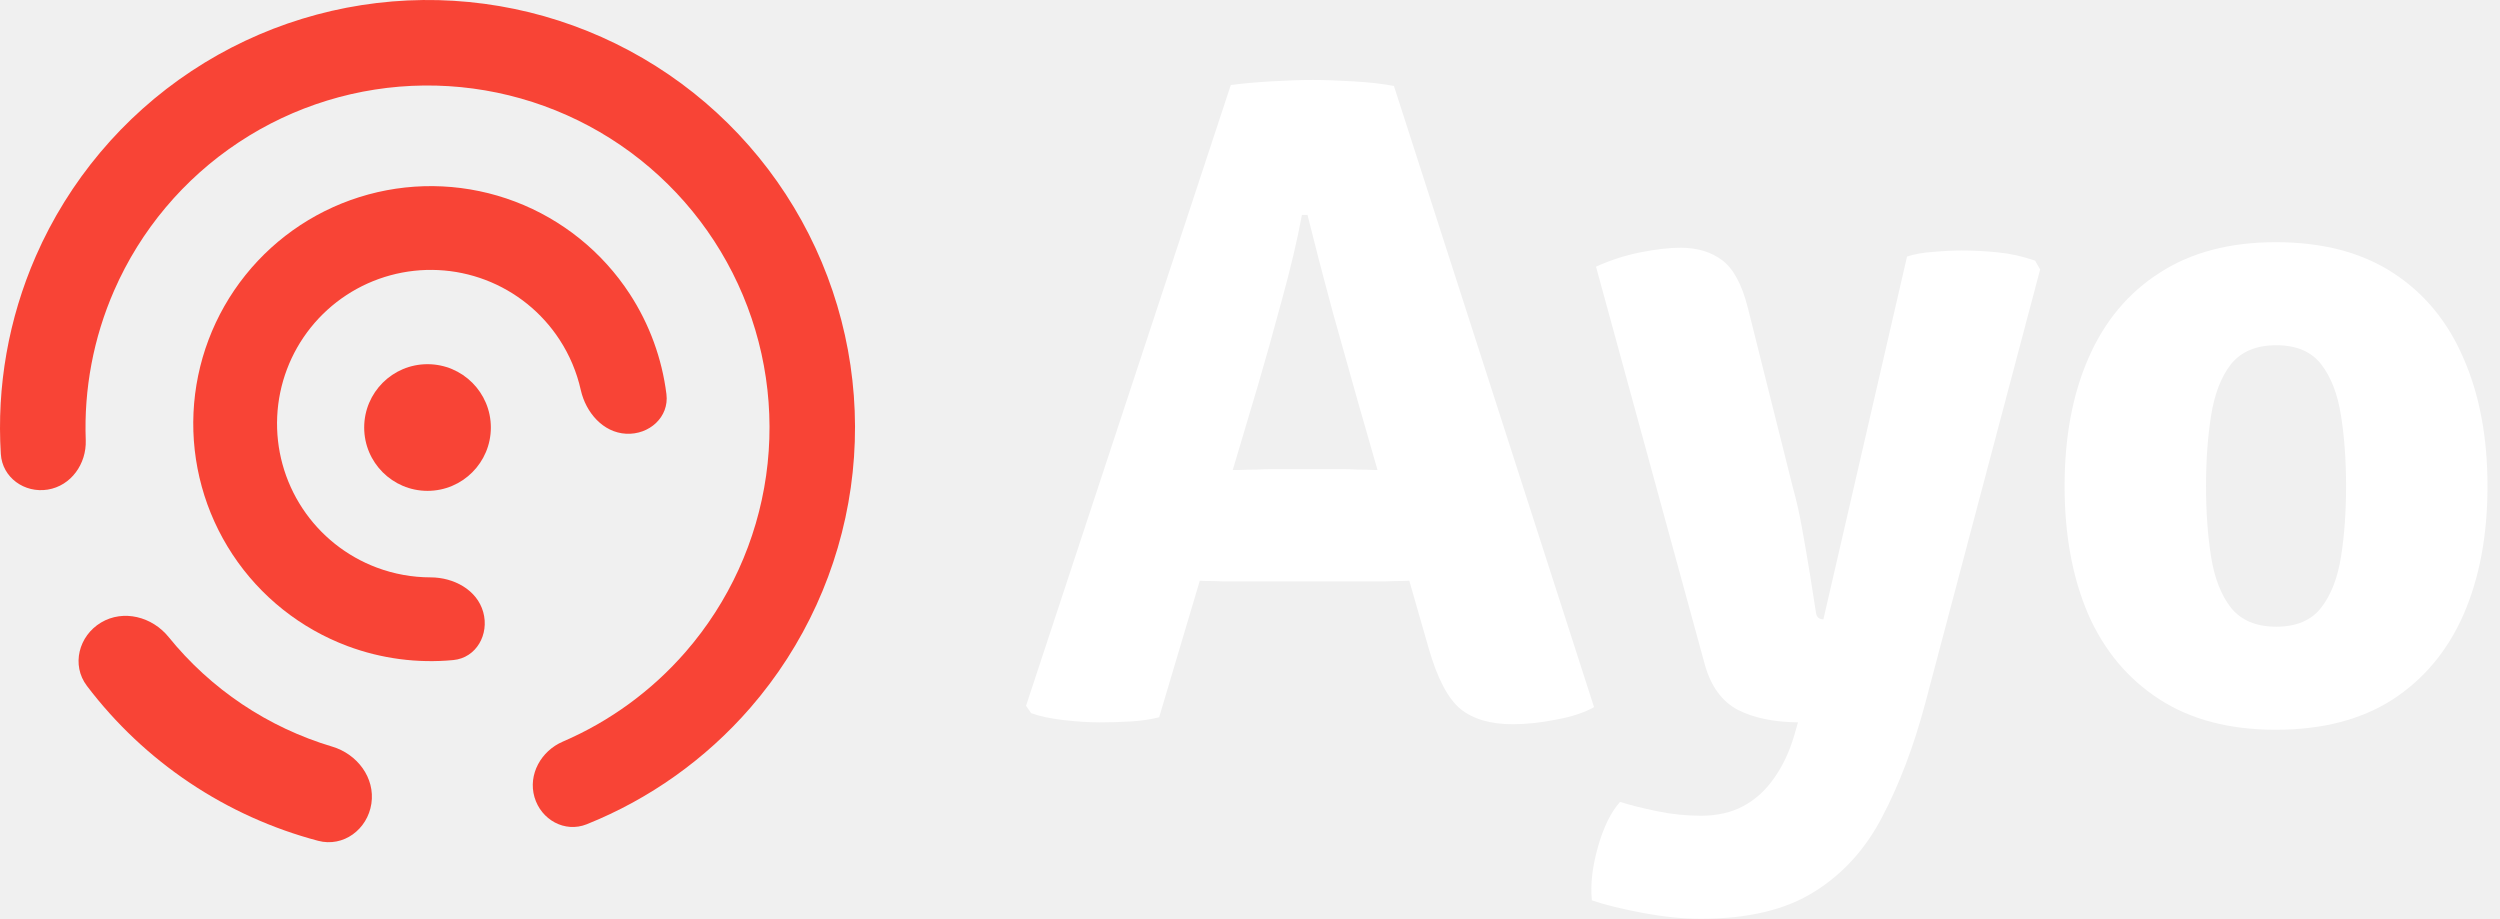
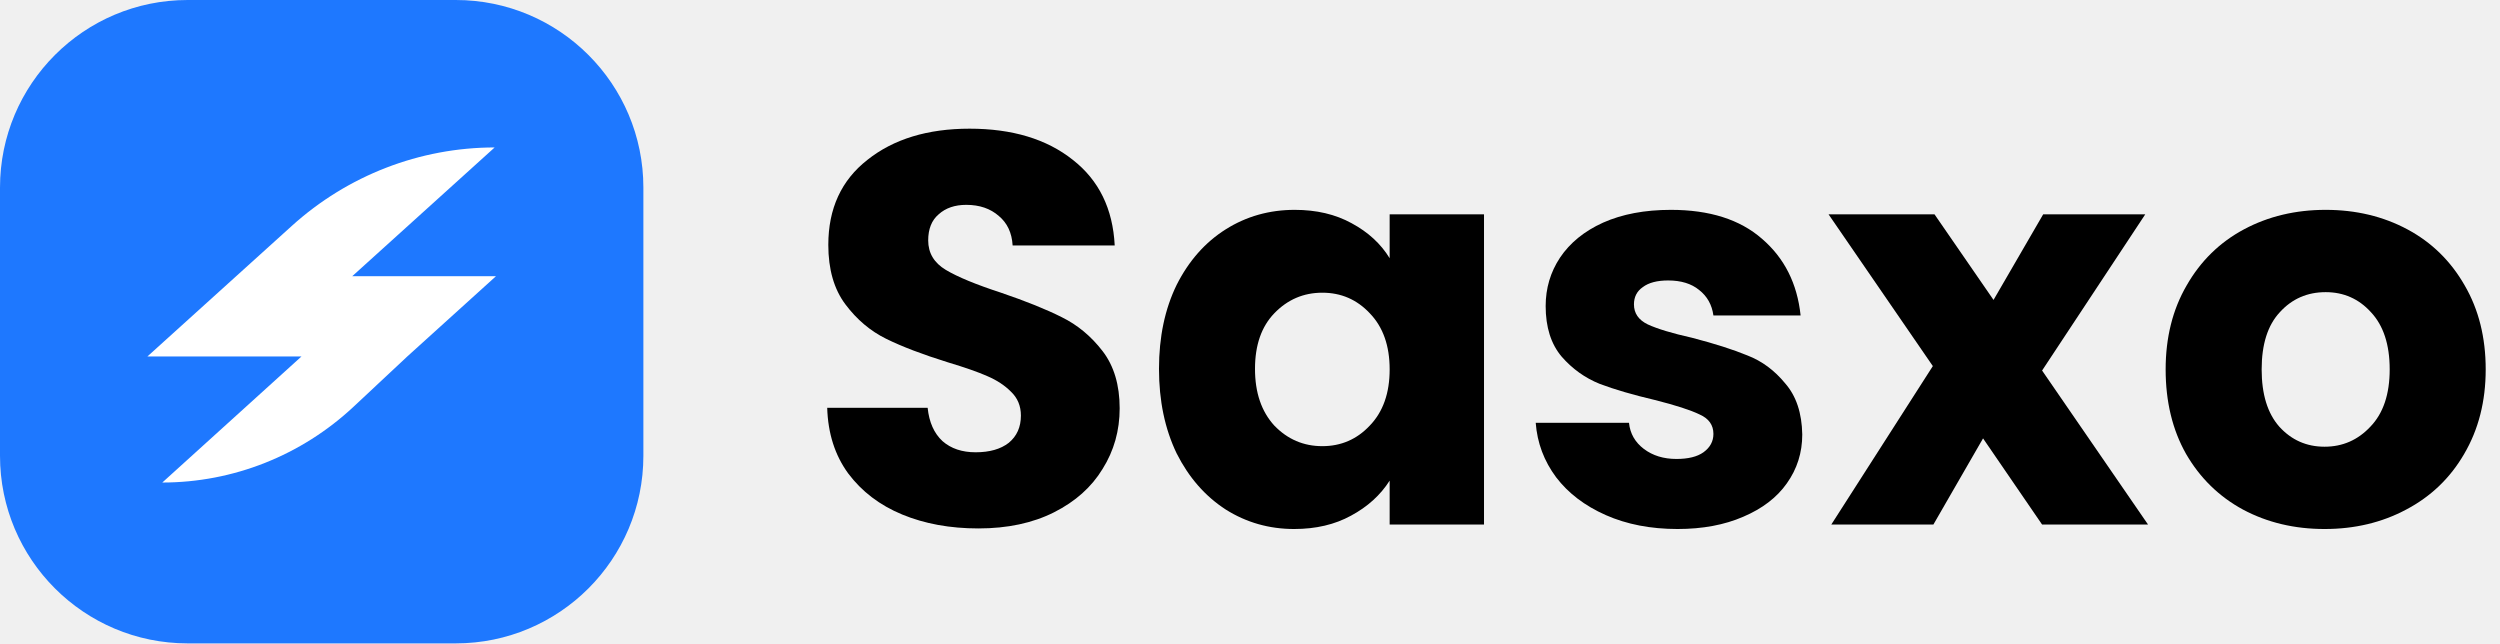
- <svg xmlns="http://www.w3.org/2000/svg" width="117" height="43" viewBox="0 0 117 43" fill="none">
-   <path d="M57.601 3.98C58.134 3.908 58.769 3.85 59.504 3.807C60.239 3.764 60.881 3.742 61.429 3.742C61.963 3.742 62.597 3.764 63.333 3.807C64.082 3.85 64.717 3.922 65.236 4.023L74.602 33.094C74.14 33.353 73.549 33.548 72.828 33.678C72.107 33.822 71.429 33.894 70.795 33.894C69.757 33.894 68.942 33.656 68.351 33.18C67.759 32.69 67.262 31.738 66.858 30.325L63.549 18.796C63.203 17.571 62.806 16.157 62.359 14.557C61.926 12.956 61.537 11.457 61.191 10.058H60.931C60.715 11.226 60.398 12.567 59.98 14.081C59.576 15.581 59.208 16.893 58.877 18.018L54.248 33.569C53.844 33.67 53.404 33.735 52.928 33.764C52.453 33.793 51.962 33.807 51.458 33.807C50.953 33.807 50.391 33.771 49.771 33.699C49.151 33.627 48.646 33.519 48.257 33.375L48.019 33.029L57.601 3.98ZM57.99 27.21C57.788 27.21 57.543 27.21 57.255 27.21C56.966 27.196 56.678 27.189 56.389 27.189C56.115 27.174 55.877 27.167 55.675 27.167H52.236L54.27 21.997H57.276C57.478 21.997 57.716 21.997 57.99 21.997C58.264 21.983 58.538 21.976 58.812 21.976C59.086 21.961 59.316 21.954 59.504 21.954H62.813C63.015 21.954 63.253 21.961 63.527 21.976C63.801 21.976 64.075 21.983 64.349 21.997C64.623 21.997 64.861 21.997 65.063 21.997H68.177L69.843 27.167H66.425C66.224 27.167 65.978 27.174 65.69 27.189C65.402 27.189 65.113 27.196 64.825 27.21C64.551 27.21 64.313 27.21 64.111 27.21H57.99Z" fill="white" />
-   <path d="M90.094 32.942C89.56 34.932 88.897 36.684 88.104 38.198C87.325 39.712 86.265 40.888 84.924 41.724C83.583 42.575 81.809 43 79.603 43C78.767 43 77.851 42.906 76.856 42.719C75.861 42.531 75.075 42.337 74.499 42.135C74.426 41.399 74.52 40.57 74.78 39.647C75.039 38.724 75.385 38.018 75.818 37.528C76.265 37.672 76.835 37.816 77.527 37.96C78.219 38.105 78.911 38.177 79.603 38.177C80.367 38.177 81.031 38.025 81.593 37.722C82.155 37.419 82.631 36.987 83.021 36.425C83.424 35.862 83.742 35.192 83.972 34.413L84.145 33.807C83.006 33.793 82.069 33.598 81.334 33.223C80.598 32.834 80.086 32.142 79.798 31.147L74.693 12.48C75.356 12.178 76.049 11.954 76.77 11.81C77.491 11.666 78.118 11.594 78.651 11.594C79.43 11.594 80.079 11.788 80.598 12.178C81.117 12.567 81.514 13.295 81.788 14.362L83.929 22.906C84.073 23.411 84.21 24.023 84.34 24.744C84.47 25.465 84.592 26.179 84.708 26.886C84.823 27.592 84.917 28.191 84.989 28.681C85.018 28.883 85.133 28.984 85.335 28.984L89.25 12.005C89.611 11.889 90.022 11.817 90.483 11.788C90.959 11.745 91.399 11.723 91.802 11.723C92.35 11.723 92.913 11.752 93.49 11.81C94.081 11.867 94.665 11.997 95.242 12.199L95.479 12.61L90.094 32.942Z" fill="white" />
-   <path d="M116.415 22.755C116.415 25.047 116.04 27.052 115.29 28.768C114.54 30.469 113.43 31.796 111.959 32.748C110.488 33.685 108.671 34.153 106.508 34.153C104.345 34.153 102.528 33.678 101.058 32.726C99.587 31.774 98.476 30.448 97.727 28.746C96.991 27.03 96.623 25.033 96.623 22.755C96.623 20.447 96.998 18.443 97.748 16.741C98.498 15.025 99.608 13.699 101.079 12.762C102.55 11.81 104.36 11.334 106.508 11.334C108.686 11.334 110.51 11.81 111.981 12.762C113.451 13.713 114.555 15.047 115.29 16.763C116.04 18.465 116.415 20.462 116.415 22.755ZM103.242 22.755C103.242 23.966 103.321 25.069 103.48 26.064C103.639 27.059 103.949 27.852 104.41 28.443C104.886 29.034 105.593 29.33 106.53 29.33C107.467 29.33 108.167 29.034 108.628 28.443C109.089 27.852 109.399 27.059 109.558 26.064C109.717 25.069 109.796 23.966 109.796 22.755C109.796 21.543 109.717 20.44 109.558 19.445C109.399 18.436 109.089 17.636 108.628 17.044C108.167 16.453 107.467 16.157 106.53 16.157C105.593 16.157 104.886 16.453 104.41 17.044C103.949 17.636 103.639 18.436 103.48 19.445C103.321 20.44 103.242 21.543 103.242 22.755Z" fill="white" />
-   <path d="M25.013 37.305C25.32 38.366 26.434 38.987 27.46 38.575C30.399 37.396 33.026 35.531 35.115 33.125C37.642 30.214 39.275 26.635 39.817 22.818C40.358 19.001 39.785 15.109 38.167 11.61C36.549 8.11 33.954 5.153 30.695 3.094C27.436 1.034 23.651 -0.04 19.796 0.001C15.941 0.042 12.18 1.196 8.965 3.323C5.75 5.451 3.218 8.462 1.674 11.995C0.398 14.915 -0.158 18.087 0.039 21.248C0.107 22.351 1.146 23.091 2.237 22.913V22.913C3.327 22.735 4.053 21.705 4.013 20.601C3.924 18.205 4.374 15.81 5.341 13.598C6.576 10.771 8.602 8.362 11.174 6.66C13.745 4.958 16.754 4.035 19.838 4.002C22.922 3.97 25.95 4.829 28.558 6.476C31.165 8.124 33.241 10.49 34.535 13.289C35.83 16.088 36.288 19.202 35.855 22.256C35.422 25.309 34.115 28.173 32.093 30.502C30.51 32.325 28.541 33.76 26.339 34.708C25.324 35.145 24.706 36.243 25.013 37.305V37.305Z" fill="#F84436" />
-   <path d="M4.729 29.135C3.681 29.761 3.33 31.128 4.068 32.1C5.404 33.862 7.027 35.394 8.872 36.63C10.718 37.867 12.752 38.784 14.89 39.35C16.07 39.662 17.2 38.817 17.381 37.609V37.609C17.561 36.402 16.721 35.292 15.551 34.943C14.057 34.497 12.635 33.829 11.333 32.957C10.031 32.085 8.872 31.024 7.891 29.812C7.123 28.863 5.777 28.509 4.729 29.135V29.135Z" fill="#F84436" />
-   <path d="M29.303 20.299C30.384 20.355 31.324 19.518 31.189 18.444C30.98 16.779 30.397 15.175 29.471 13.755C28.187 11.786 26.311 10.274 24.113 9.437C21.915 8.601 19.509 8.483 17.24 9.101C14.971 9.719 12.956 11.04 11.486 12.876C10.015 14.711 9.165 16.965 9.056 19.314C8.948 21.663 9.588 23.986 10.883 25.949C12.178 27.912 14.063 29.413 16.265 30.237C17.852 30.83 19.546 31.05 21.215 30.891C22.293 30.788 22.905 29.689 22.615 28.646V28.646C22.325 27.603 21.235 27.022 20.153 27.021C19.3 27.02 18.448 26.868 17.639 26.565C16.213 26.032 14.993 25.06 14.155 23.789C13.316 22.519 12.903 21.015 12.973 19.495C13.043 17.974 13.593 16.515 14.545 15.327C15.497 14.139 16.801 13.284 18.27 12.884C19.738 12.484 21.296 12.56 22.719 13.101C24.142 13.643 25.356 14.621 26.187 15.897C26.659 16.62 26.994 17.418 27.18 18.251C27.418 19.307 28.222 20.243 29.303 20.299V20.299Z" fill="#F84436" />
-   <path d="M22.972 20.008C22.972 21.645 21.645 22.972 20.008 22.972C18.371 22.972 17.044 21.645 17.044 20.008C17.044 18.37 18.371 17.044 20.008 17.044C21.645 17.044 22.972 18.37 22.972 20.008Z" fill="#F84436" />
+ <svg xmlns="http://www.w3.org/2000/svg" width="136" height="35" viewBox="0 0 136 35" fill="none">
+   <path d="M53.225 28.747C51.684 28.747 50.303 28.495 49.083 27.991C47.862 27.487 46.881 26.741 46.141 25.753C45.42 24.765 45.04 23.575 45 22.184H50.464C50.544 22.97 50.814 23.575 51.274 23.999C51.734 24.402 52.335 24.604 53.075 24.604C53.836 24.604 54.436 24.432 54.876 24.09C55.317 23.727 55.537 23.233 55.537 22.607C55.537 22.083 55.357 21.65 54.996 21.307C54.656 20.964 54.226 20.682 53.706 20.46C53.205 20.238 52.485 19.986 51.544 19.704C50.183 19.28 49.073 18.857 48.212 18.433C47.352 18.01 46.611 17.385 45.991 16.558C45.37 15.731 45.06 14.652 45.06 13.322C45.06 11.345 45.77 9.803 47.191 8.694C48.612 7.565 50.464 7 52.745 7C55.066 7 56.938 7.565 58.359 8.694C59.78 9.803 60.54 11.356 60.64 13.352H55.087C55.047 12.666 54.796 12.132 54.336 11.749C53.876 11.345 53.285 11.144 52.565 11.144C51.944 11.144 51.444 11.315 51.064 11.658C50.684 11.981 50.494 12.454 50.494 13.08C50.494 13.765 50.814 14.3 51.454 14.683C52.095 15.066 53.095 15.479 54.456 15.923C55.817 16.387 56.918 16.83 57.758 17.254C58.619 17.677 59.359 18.292 59.98 19.099C60.6 19.905 60.91 20.944 60.91 22.214C60.91 23.424 60.6 24.523 59.98 25.511C59.379 26.499 58.499 27.286 57.338 27.87C56.177 28.455 54.806 28.747 53.225 28.747Z" fill="black" />
+   <path d="M63.049 20.067C63.049 18.332 63.369 16.81 64.009 15.499C64.67 14.189 65.56 13.181 66.681 12.475C67.802 11.769 69.053 11.416 70.434 11.416C71.614 11.416 72.645 11.658 73.526 12.142C74.426 12.626 75.117 13.261 75.597 14.047V11.658H80.73V28.536H75.597V26.146C75.097 26.933 74.396 27.568 73.496 28.052C72.615 28.536 71.584 28.778 70.403 28.778C69.043 28.778 67.802 28.425 66.681 27.719C65.56 26.993 64.67 25.975 64.009 24.664C63.369 23.333 63.049 21.801 63.049 20.067ZM75.597 20.097C75.597 18.806 75.237 17.788 74.516 17.042C73.816 16.296 72.955 15.923 71.934 15.923C70.914 15.923 70.043 16.296 69.323 17.042C68.622 17.768 68.272 18.776 68.272 20.067C68.272 21.357 68.622 22.386 69.323 23.152C70.043 23.898 70.914 24.271 71.934 24.271C72.955 24.271 73.816 23.898 74.516 23.152C75.237 22.406 75.597 21.387 75.597 20.097Z" fill="black" />
+   <path d="M91.258 28.778C89.797 28.778 88.497 28.526 87.356 28.022C86.215 27.517 85.315 26.832 84.654 25.965C83.994 25.078 83.624 24.09 83.543 23.001H88.617C88.677 23.585 88.947 24.059 89.427 24.422C89.907 24.785 90.498 24.967 91.198 24.967C91.839 24.967 92.329 24.846 92.669 24.604C93.03 24.342 93.21 24.009 93.21 23.606C93.21 23.122 92.96 22.769 92.459 22.547C91.959 22.305 91.148 22.043 90.028 21.761C88.827 21.478 87.826 21.186 87.026 20.883C86.225 20.561 85.535 20.067 84.954 19.401C84.374 18.716 84.084 17.798 84.084 16.649C84.084 15.681 84.344 14.804 84.864 14.017C85.405 13.211 86.185 12.575 87.206 12.112C88.246 11.648 89.477 11.416 90.898 11.416C92.999 11.416 94.651 11.94 95.851 12.989C97.072 14.037 97.773 15.429 97.953 17.163H93.21C93.13 16.578 92.87 16.114 92.429 15.772C92.009 15.429 91.448 15.257 90.748 15.257C90.148 15.257 89.687 15.378 89.367 15.62C89.047 15.842 88.887 16.155 88.887 16.558C88.887 17.042 89.137 17.405 89.637 17.647C90.158 17.889 90.958 18.131 92.039 18.373C93.28 18.695 94.29 19.018 95.071 19.341C95.851 19.643 96.532 20.147 97.112 20.853C97.713 21.539 98.023 22.466 98.043 23.636C98.043 24.624 97.763 25.511 97.202 26.297C96.662 27.064 95.871 27.669 94.831 28.112C93.81 28.556 92.619 28.778 91.258 28.778Z" fill="black" />
+   <path d="M111.09 28.536L107.878 23.848L105.176 28.536H99.622L105.146 19.915L99.472 11.658H105.236L108.448 16.316L111.15 11.658H116.703L111.09 20.157L116.854 28.536H111.09Z" fill="black" />
+   <path d="M126.457 28.778C124.815 28.778 123.334 28.425 122.014 27.719C120.713 27.013 119.682 26.005 118.922 24.694C118.181 23.384 117.811 21.851 117.811 20.097C117.811 18.363 118.191 16.84 118.952 15.53C119.712 14.199 120.753 13.181 122.074 12.475C123.395 11.769 124.875 11.416 126.517 11.416C128.158 11.416 129.639 11.769 130.959 12.475C132.28 13.181 133.321 14.199 134.081 15.53C134.842 16.84 135.222 18.363 135.222 20.097C135.222 21.831 134.832 23.364 134.051 24.694C133.291 26.005 132.24 27.013 130.899 27.719C129.579 28.425 128.098 28.778 126.457 28.778ZM126.457 24.301C127.437 24.301 128.268 23.938 128.948 23.212C129.649 22.486 129.999 21.448 129.999 20.097C129.999 18.746 129.659 17.707 128.978 16.982C128.318 16.256 127.497 15.893 126.517 15.893C125.516 15.893 124.685 16.256 124.025 16.982C123.365 17.687 123.034 18.726 123.034 20.097C123.034 21.448 123.354 22.486 123.995 23.212C124.655 23.938 125.476 24.301 126.457 24.301Z" fill="black" />
+   <path d="M0 10.208C0 4.57 4.57 0 10.208 0H24.792C30.43 0 35 4.57 35 10.208V24.792C35 30.43 30.43 35 24.792 35H10.208C4.57 35 0 30.43 0 24.792V10.208Z" fill="#1E78FF" />
+   <path d="M19.16 15.027L26.909 8.021C22.838 8.023 18.909 9.543 15.87 12.293L8.021 19.39H16.402L8.829 26.25C12.687 26.249 16.404 24.774 19.24 22.12L22.158 19.39L26.979 15.027H19.16Z" fill="white" />
</svg>
